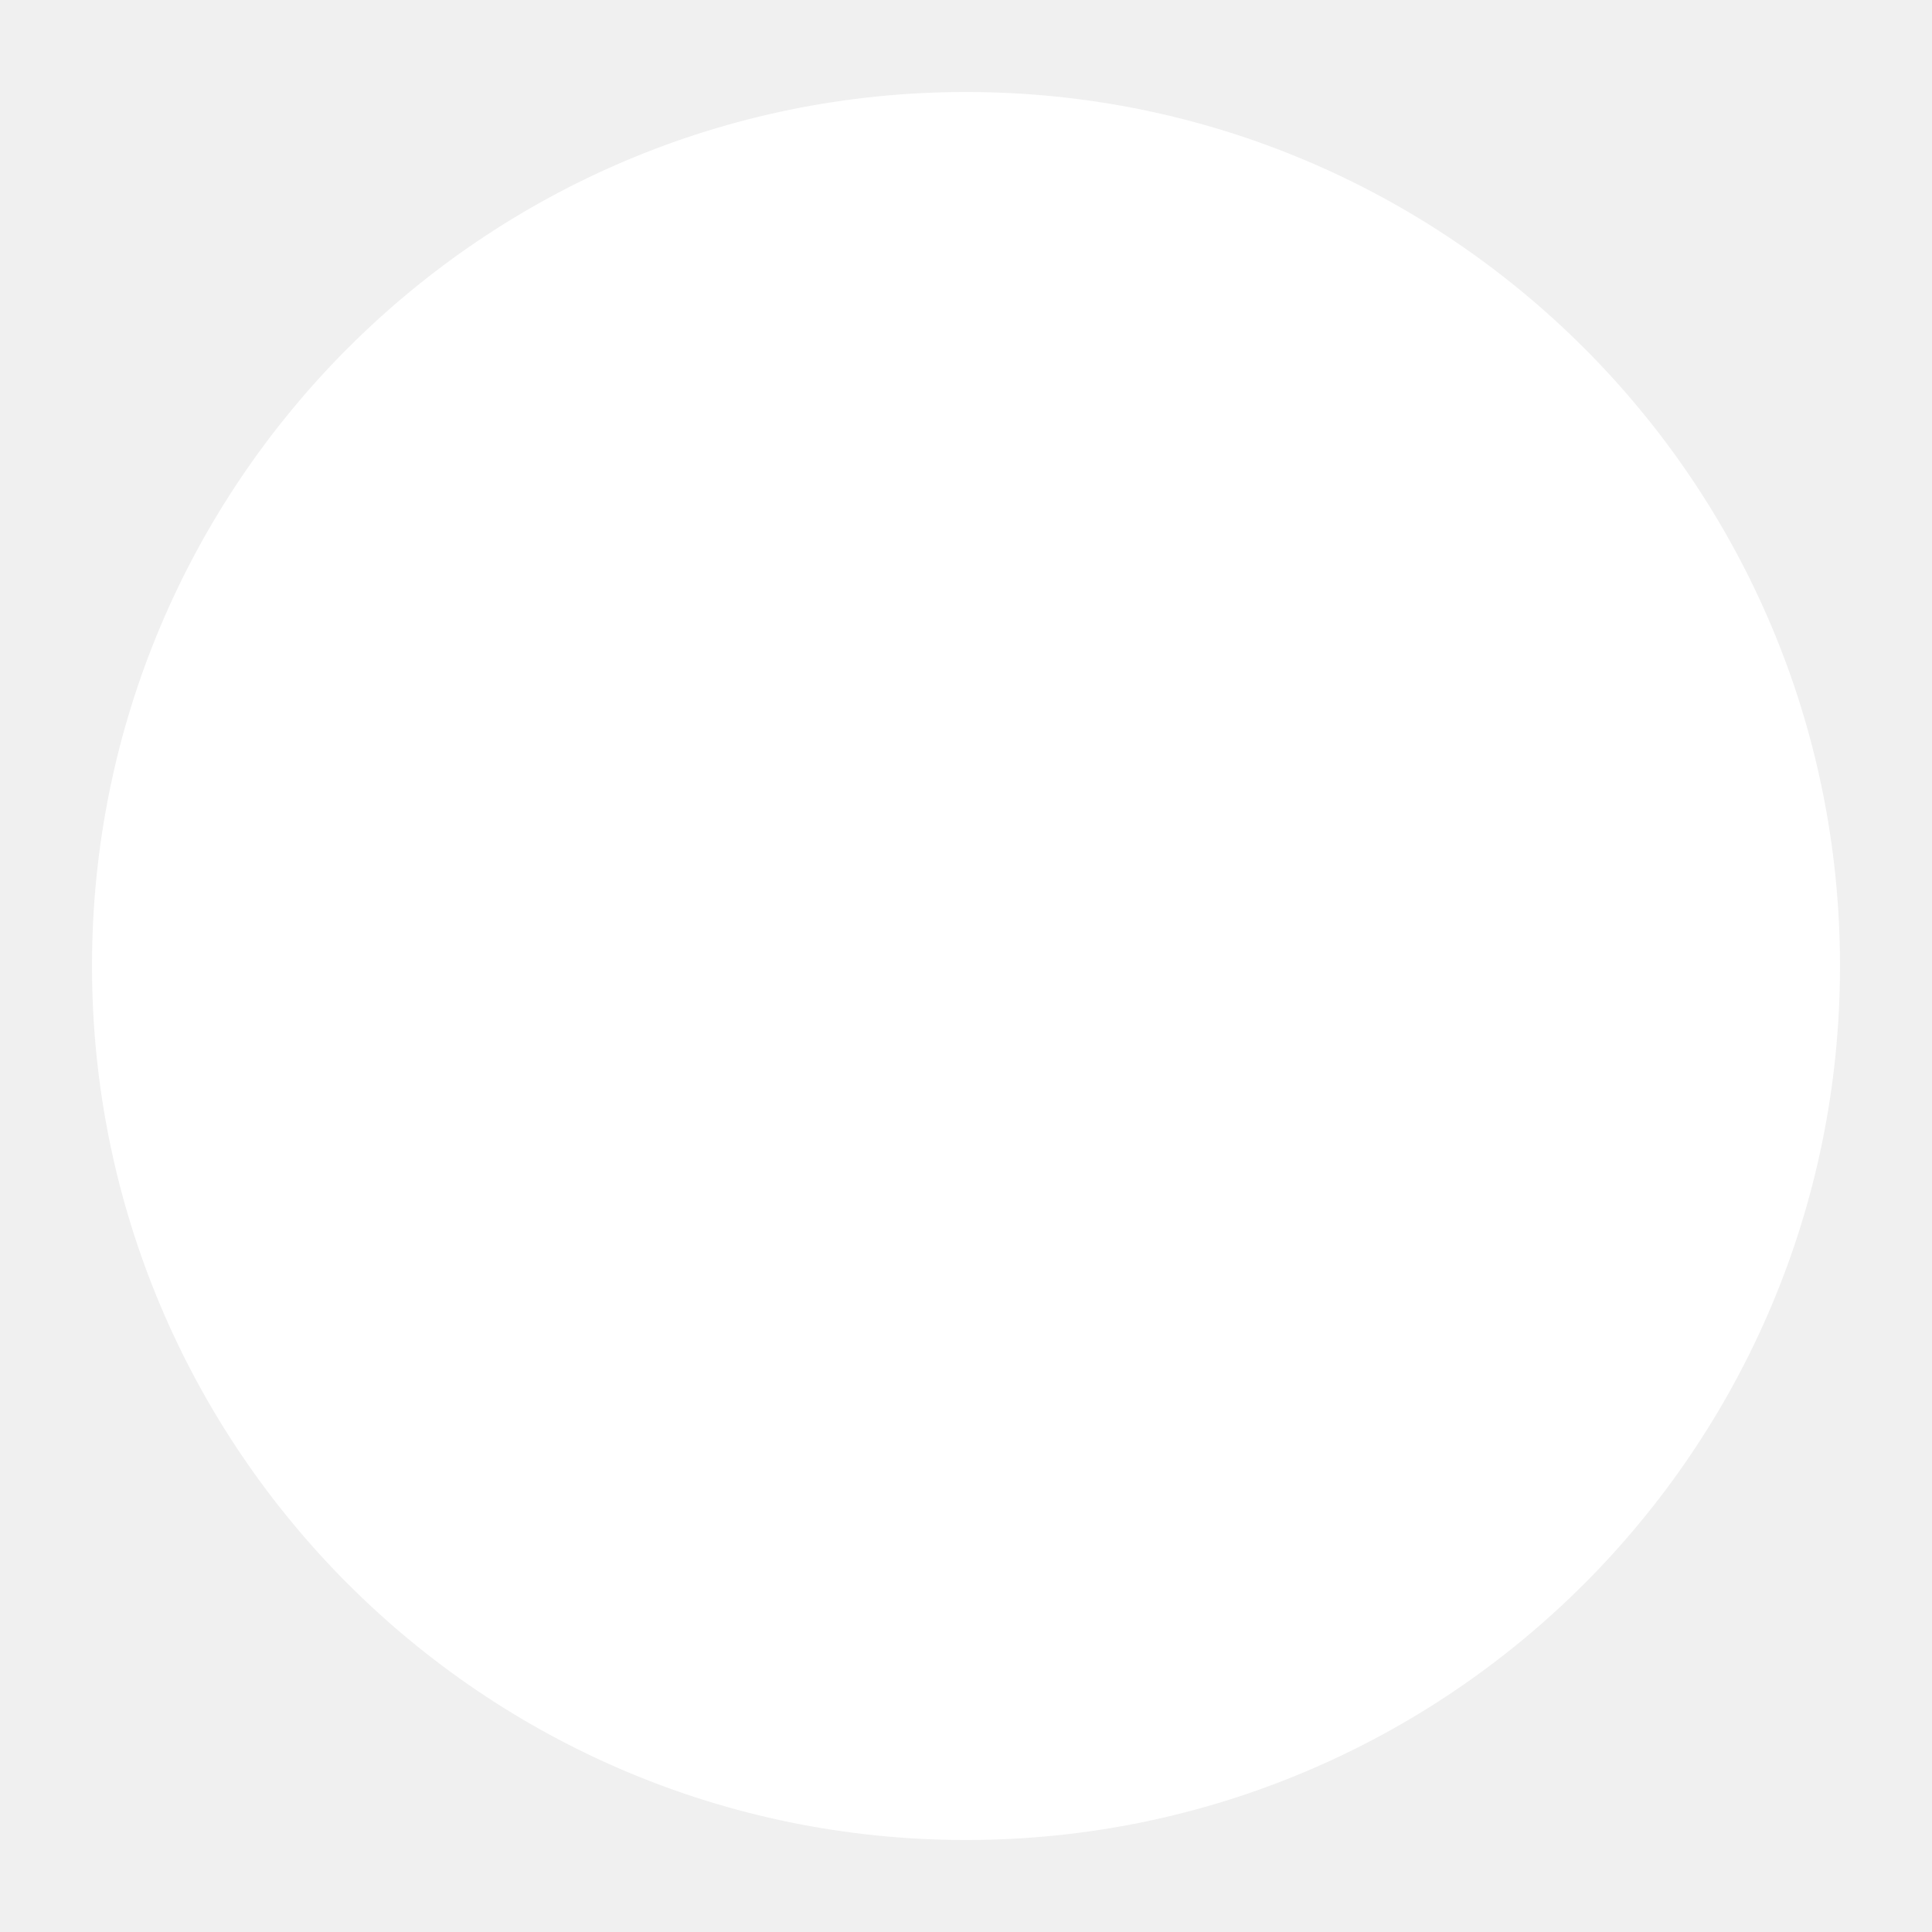
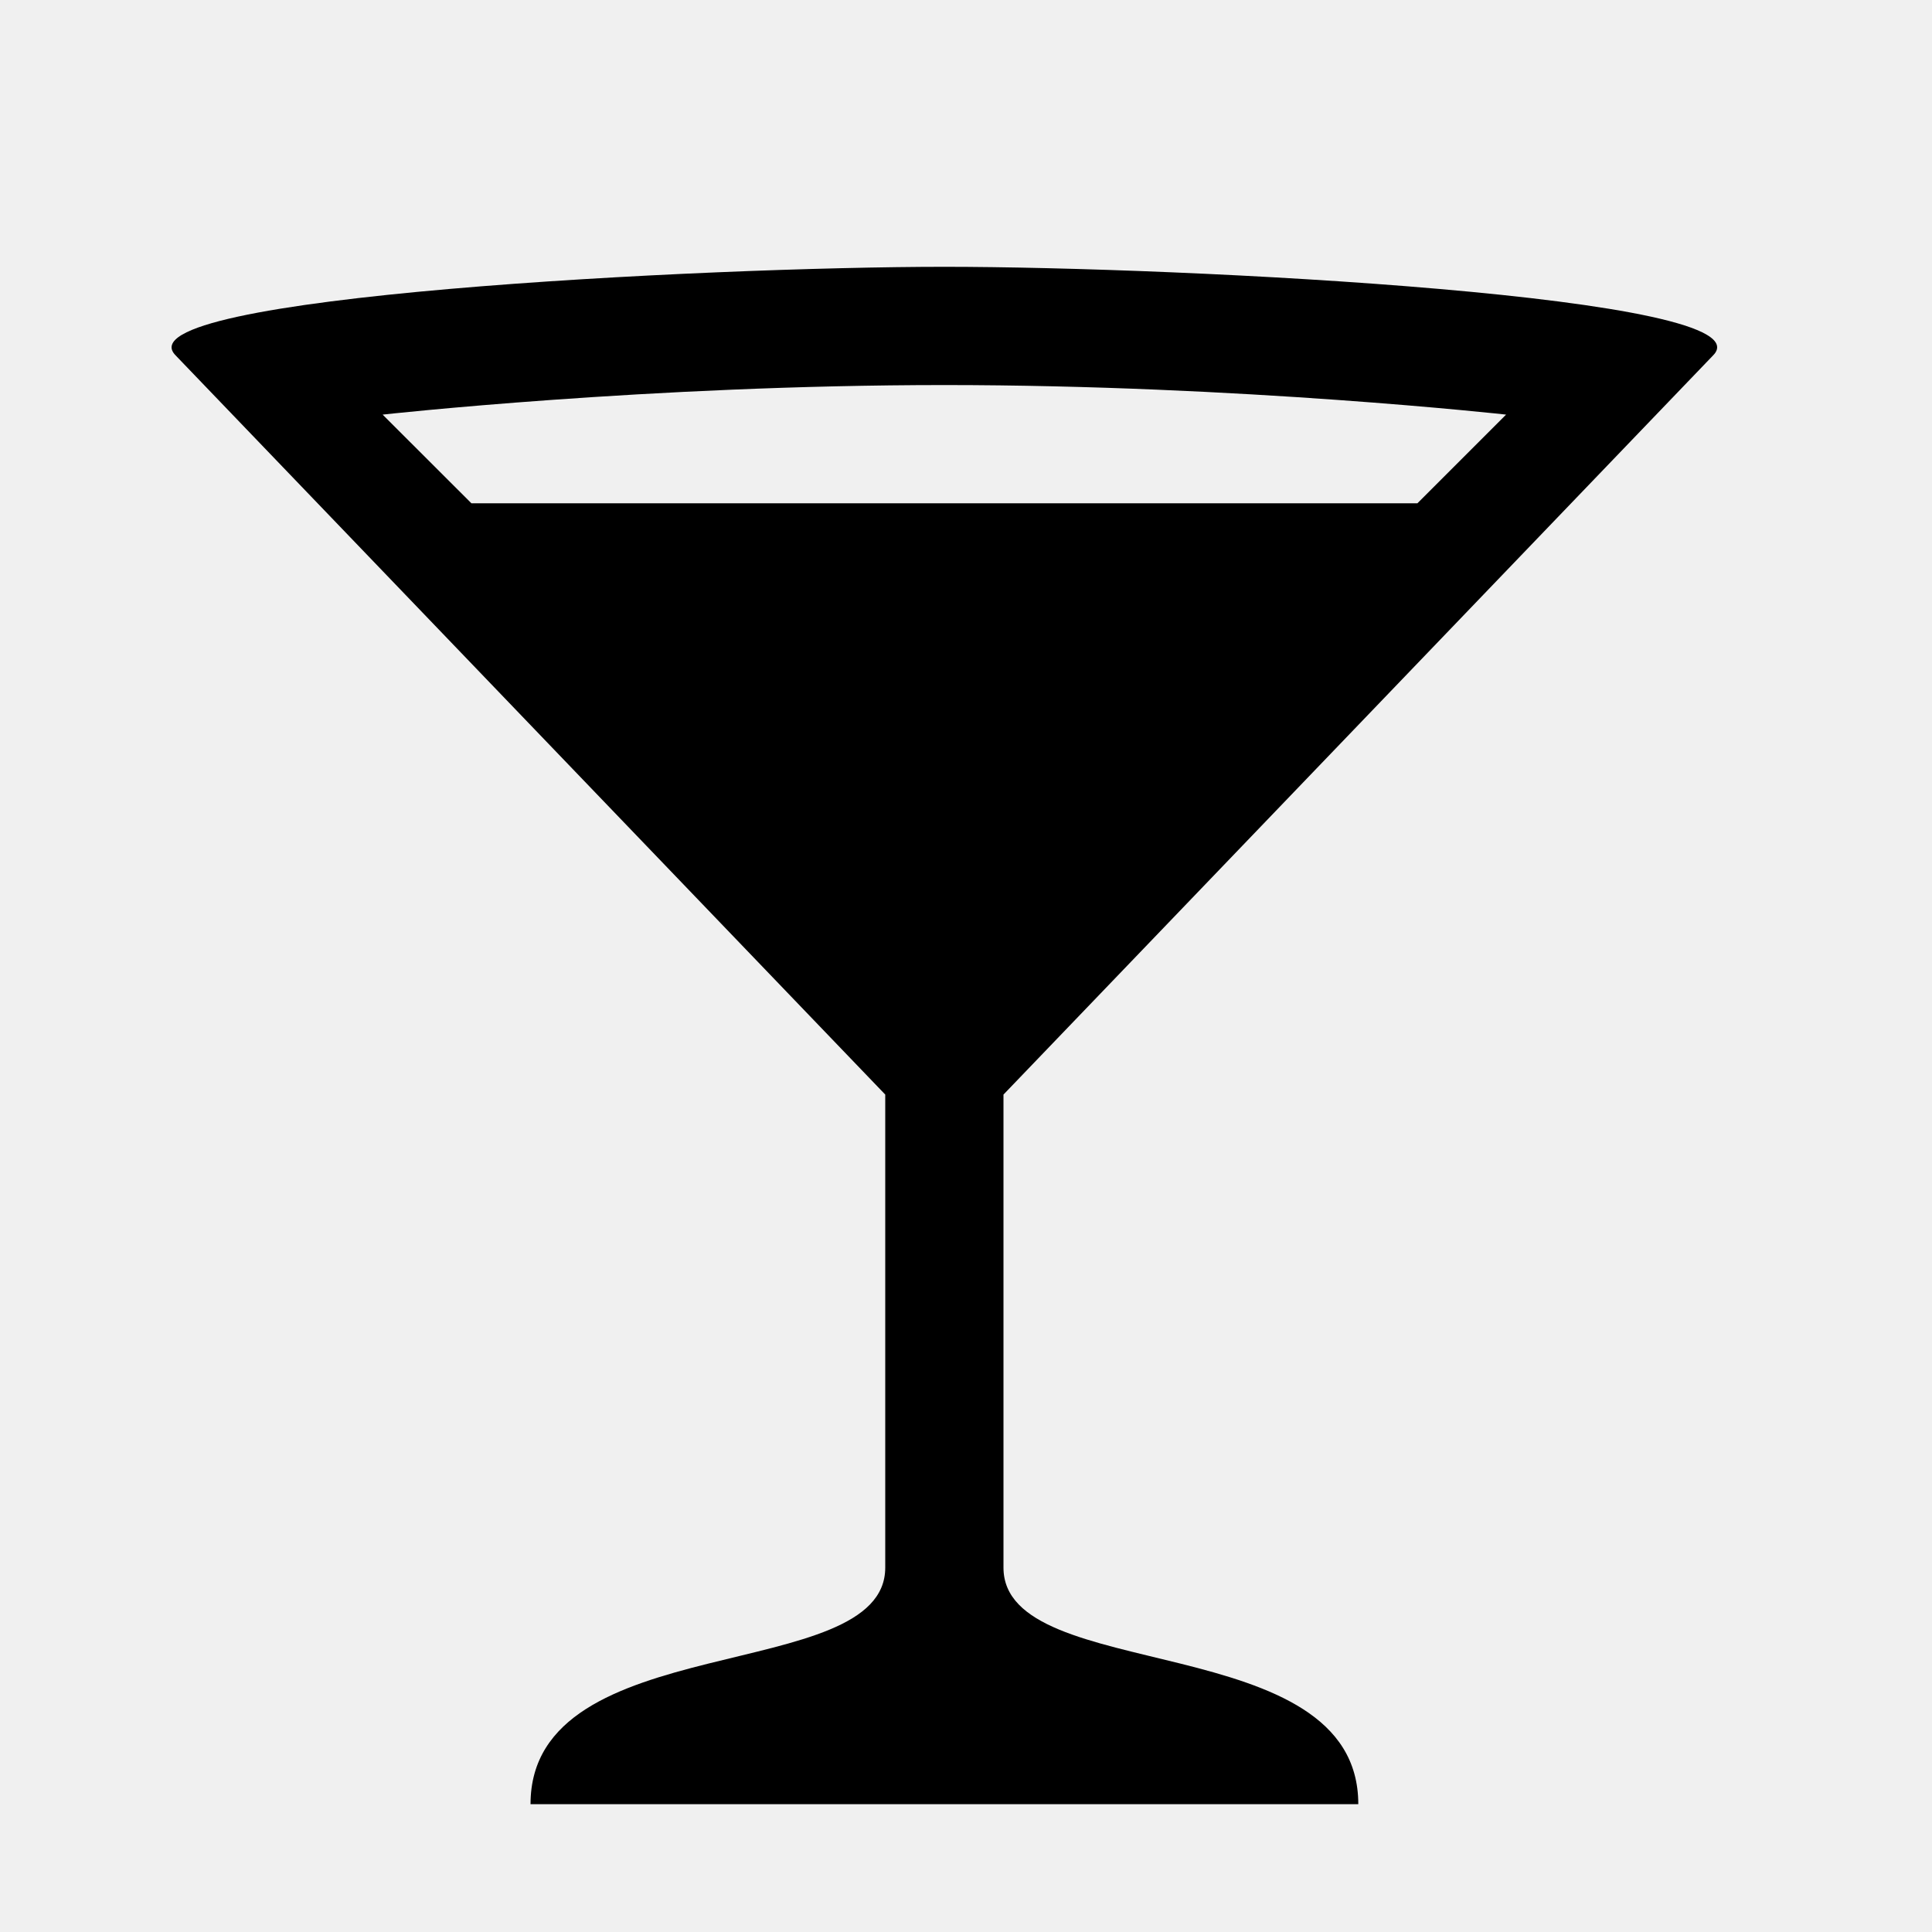
- <svg xmlns="http://www.w3.org/2000/svg" width="21" height="21" viewBox="0 0 21 21" fill="none">
-   <path d="M20 10.5C20 5.253 15.747 1 10.5 1C5.253 1 1 5.253 1 10.5C1 15.747 5.253 20 10.5 20C15.747 20 20 15.747 20 10.5Z" fill="#FFFFFF" />
-   <path d="M10.5 4C8.5 4 3.5 4.25 4 4.75L10 11V15C10 16 7 15.5 7 17H14C14 15.5 11 16 11 15V11L17 4.75C17.5 4.25 12.5 4 10.5 4ZM10.5 5C13 5 15.25 5.25 15.25 5.25L14.5 6H6.5L5.75 5.25C5.75 5.25 8 5 10.5 5Z" fill="white" />
+ <svg xmlns="http://www.w3.org/2000/svg" width="20" height="20" viewBox="0 0 20 20" fill="none">
+   <path d="M9.776 2.762C7.328 2.762 1.207 3.068 1.819 3.68L9.164 11.331V16.228C9.164 17.452 5.492 16.84 5.492 18.677H14.061C14.061 16.84 10.388 17.452 10.388 16.228V11.331L17.733 3.68C18.346 3.068 12.225 2.762 9.776 2.762ZM9.776 3.986C12.837 3.986 15.591 4.292 15.591 4.292L14.673 5.21H4.88L3.961 4.292C3.961 4.292 6.716 3.986 9.776 3.986Z" fill="black" />
</svg>
